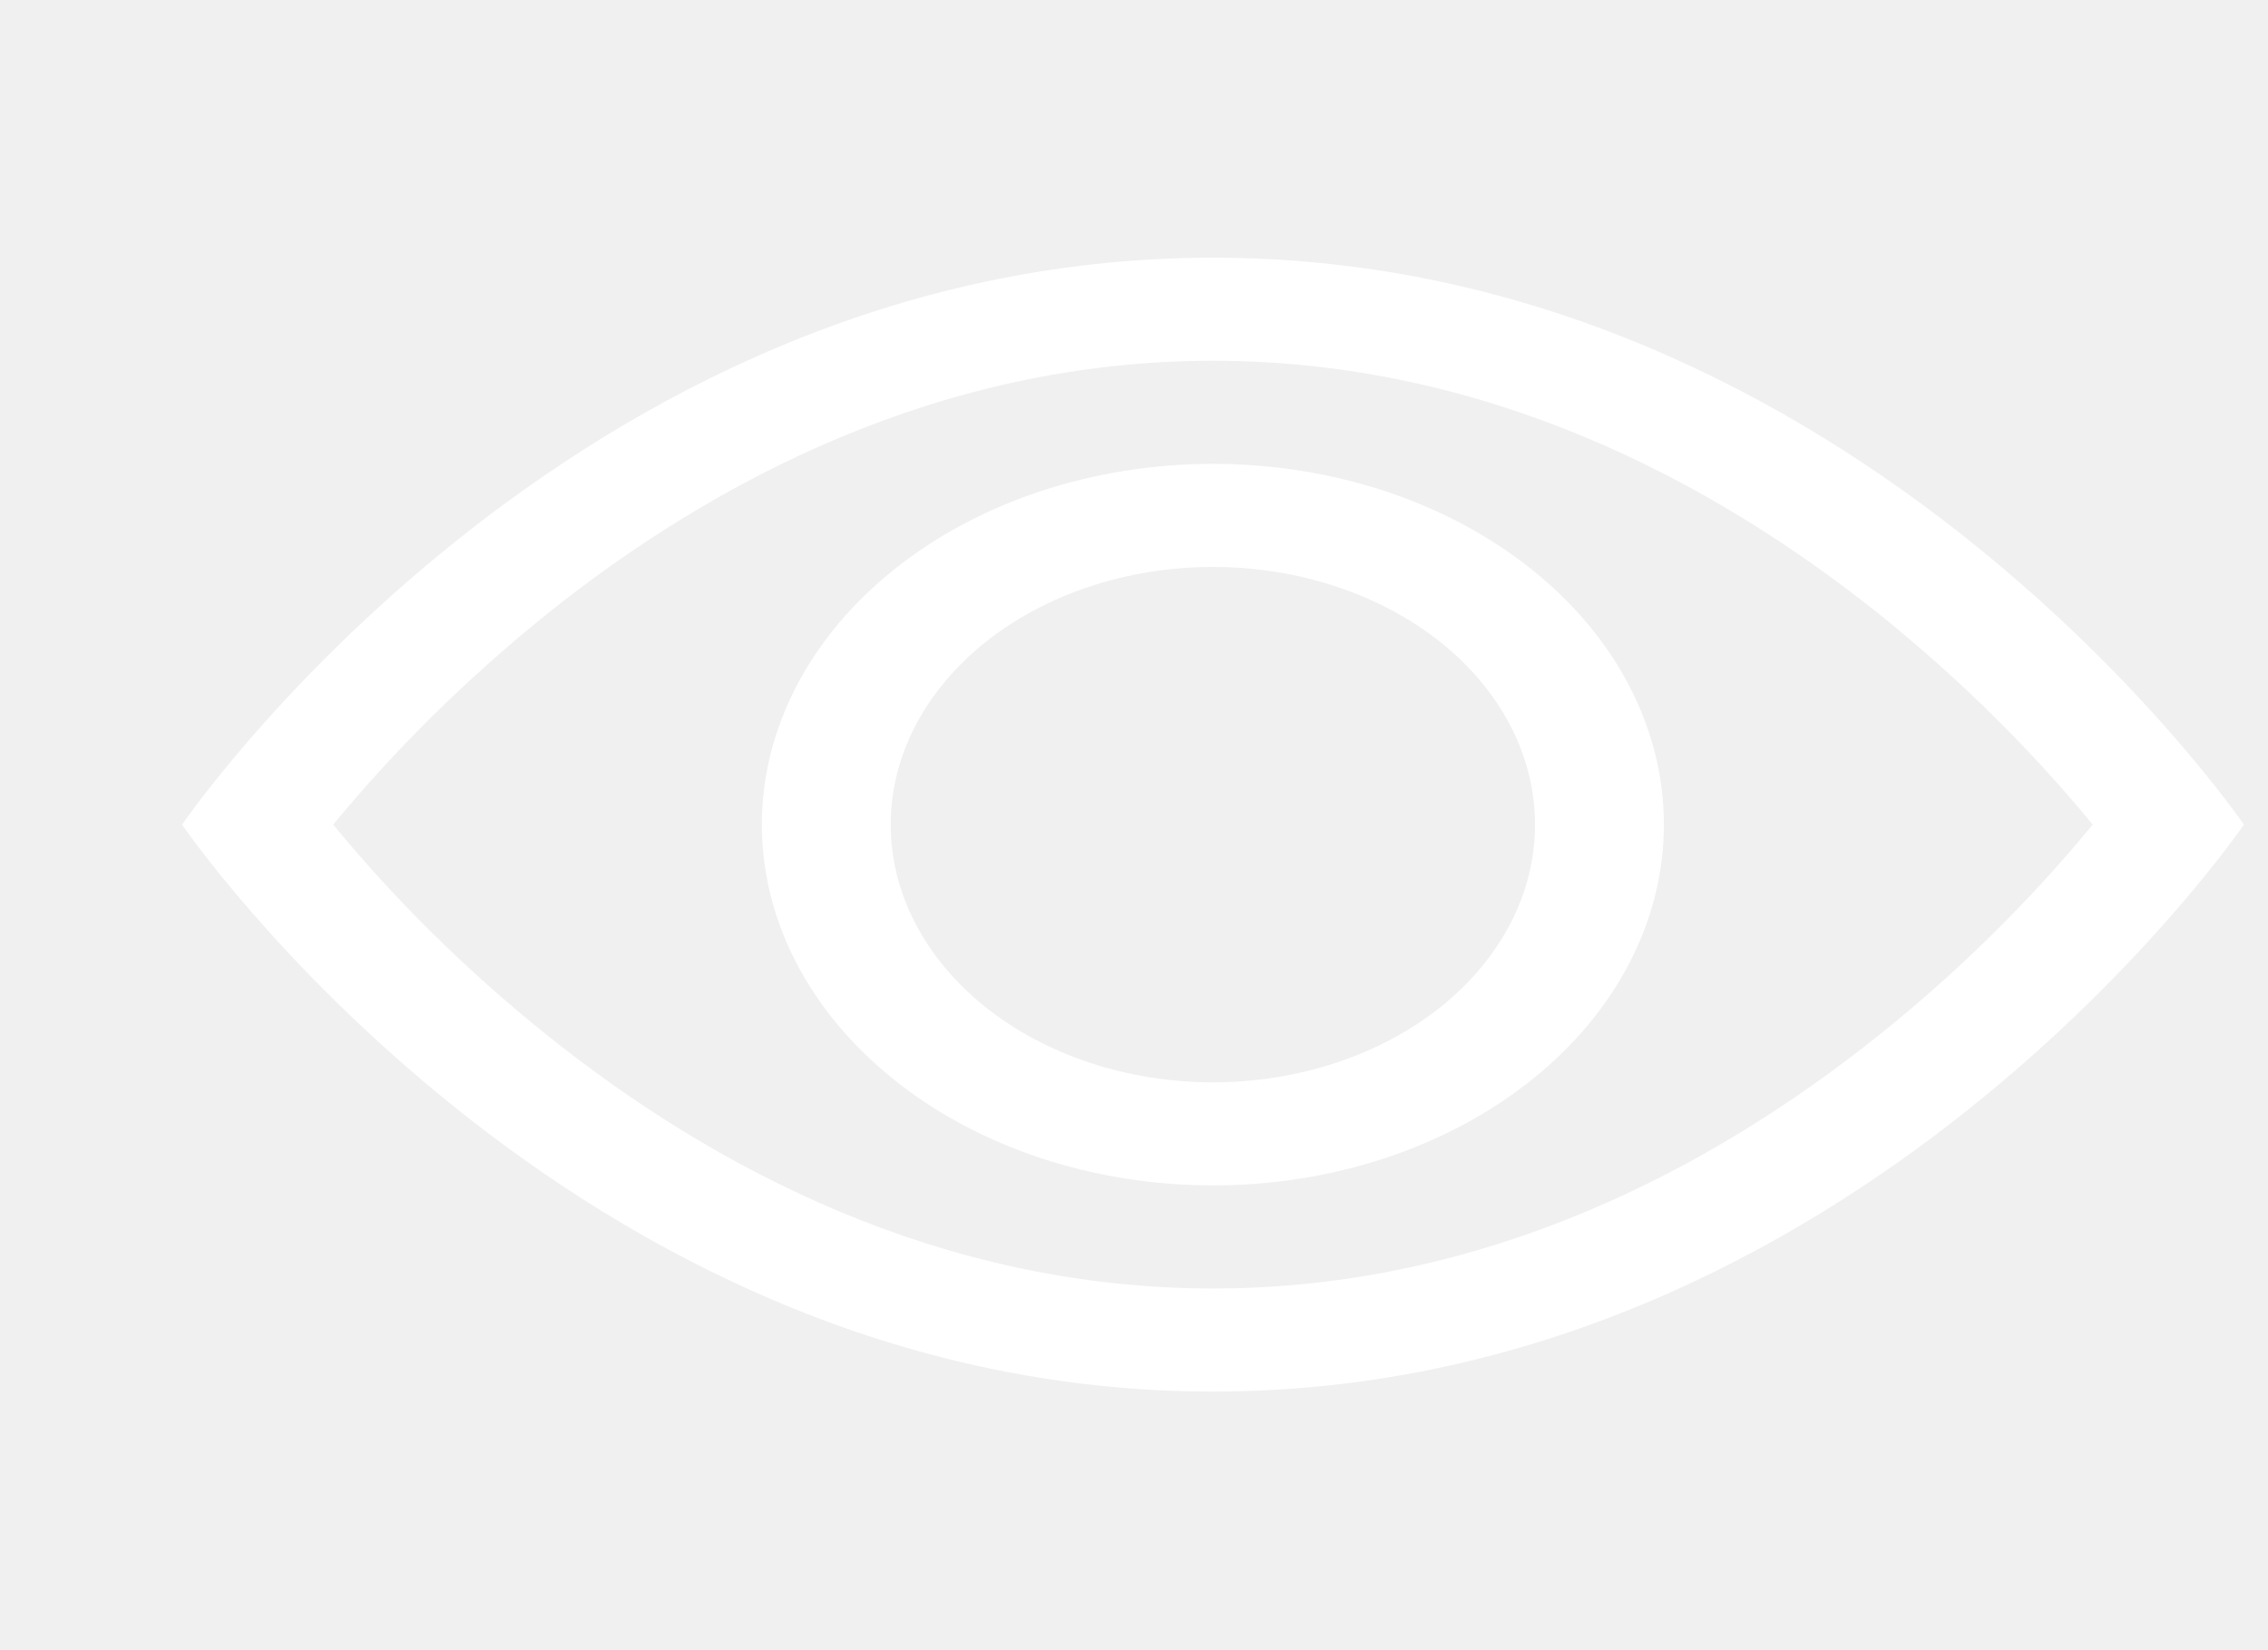
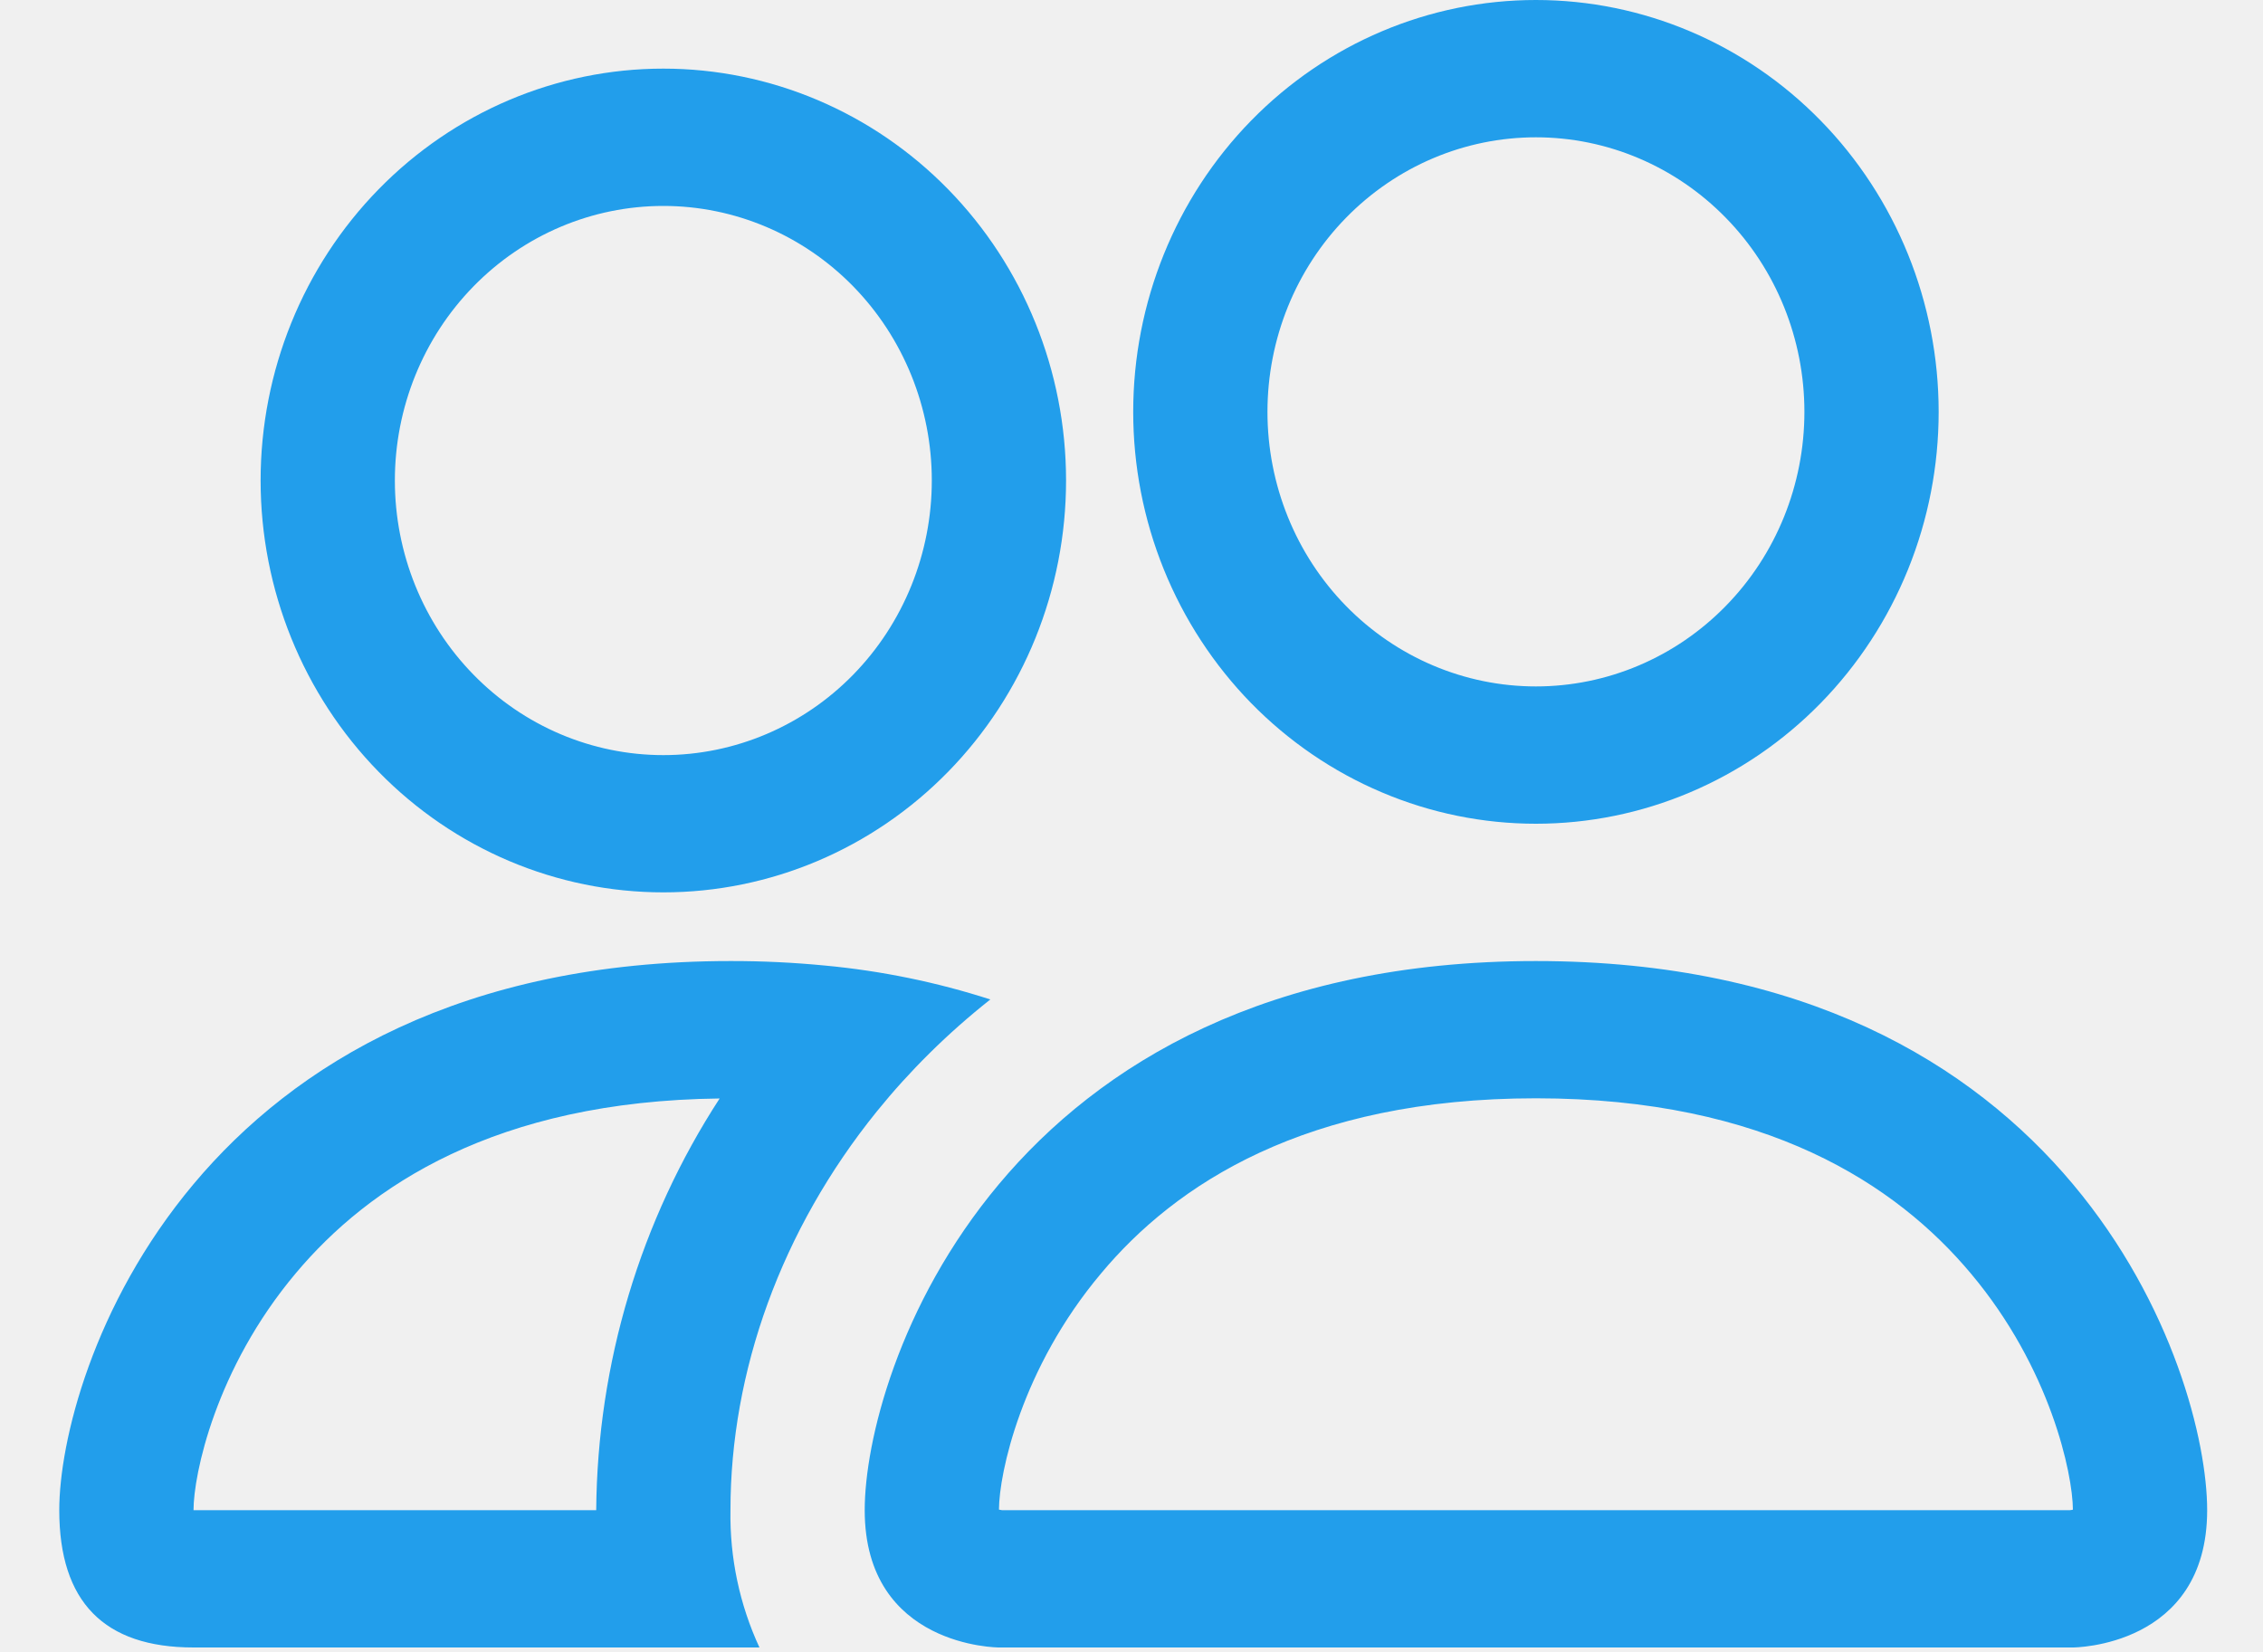
- <svg xmlns="http://www.w3.org/2000/svg" width="11" height="8" viewBox="0 0 11 8" fill="none">
-   <g clip-path="url(#clip0_1080_175)">
-     <path d="M10.883 4C10.883 4 9.008 1.25 5.883 1.25C2.758 1.25 0.883 4 0.883 4C0.883 4 2.758 6.75 5.883 6.75C9.008 6.75 10.883 4 10.883 4ZM1.616 4C1.918 3.633 2.266 3.29 2.653 2.978C3.458 2.334 4.558 1.75 5.883 1.75C7.208 1.75 8.307 2.334 9.113 2.978C9.501 3.29 9.848 3.633 10.15 4C10.114 4.043 10.074 4.091 10.028 4.144C9.819 4.384 9.51 4.704 9.113 5.021C8.307 5.666 7.207 6.25 5.883 6.25C4.558 6.25 3.458 5.666 2.653 5.021C2.265 4.71 1.918 4.367 1.616 4Z" fill="white" />
-     <path d="M5.883 2.75C5.468 2.75 5.071 2.882 4.778 3.116C4.485 3.351 4.32 3.668 4.32 4C4.32 4.332 4.485 4.649 4.778 4.884C5.071 5.118 5.468 5.25 5.883 5.25C6.297 5.25 6.695 5.118 6.988 4.884C7.281 4.649 7.445 4.332 7.445 4C7.445 3.668 7.281 3.351 6.988 3.116C6.695 2.882 6.297 2.75 5.883 2.75ZM3.695 4C3.695 3.536 3.926 3.091 4.336 2.763C4.746 2.434 5.303 2.25 5.883 2.25C6.463 2.25 7.019 2.434 7.43 2.763C7.84 3.091 8.07 3.536 8.07 4C8.07 4.464 7.84 4.909 7.43 5.237C7.019 5.566 6.463 5.75 5.883 5.75C5.303 5.75 4.746 5.566 4.336 5.237C3.926 4.909 3.695 4.464 3.695 4Z" fill="white" />
-   </g>
-   <defs>
-     <clipPath id="clip0_1080_175">
-       <rect width="10" height="8" fill="white" transform="translate(0.882812)" />
-     </clipPath>
-   </defs>
+ <svg xmlns="http://www.w3.org/2000/svg" width="37" height="27" viewBox="0 0 37 27" fill="none">
+   <path id="Vector" d="M33.892 26.936C33.892 26.936 36.087 26.936 36.087 24.691C36.087 22.447 33.892 15.713 25.112 15.713C16.333 15.713 14.138 22.447 14.138 24.691C14.138 26.936 16.333 26.936 16.333 26.936H33.892ZM16.381 24.691C16.365 24.689 16.349 24.686 16.333 24.682C16.335 24.09 16.699 22.37 18.001 20.822C19.213 19.369 21.342 17.957 25.112 17.957C28.881 17.957 31.01 19.372 32.224 20.822C33.525 22.37 33.888 24.092 33.892 24.682L33.874 24.687C33.864 24.689 33.854 24.69 33.844 24.691H16.381ZM25.112 11.223C26.277 11.223 27.393 10.75 28.216 9.908C29.04 9.067 29.502 7.925 29.502 6.734C29.502 5.543 29.04 4.401 28.216 3.56C27.393 2.718 26.277 2.245 25.112 2.245C23.948 2.245 22.832 2.718 22.008 3.56C21.185 4.401 20.723 5.543 20.723 6.734C20.723 7.925 21.185 9.067 22.008 9.908C22.832 10.75 23.948 11.223 25.112 11.223ZM31.697 6.734C31.697 7.618 31.527 8.494 31.196 9.311C30.865 10.128 30.38 10.87 29.768 11.496C29.157 12.121 28.431 12.617 27.632 12.955C26.833 13.294 25.977 13.468 25.112 13.468C24.248 13.468 23.391 13.294 22.593 12.955C21.794 12.617 21.068 12.121 20.456 11.496C19.845 10.87 19.36 10.128 19.029 9.311C18.698 8.494 18.528 7.618 18.528 6.734C18.528 4.948 19.221 3.235 20.456 1.972C21.691 0.709 23.366 0 25.112 0C26.859 0 28.534 0.709 29.768 1.972C31.003 3.235 31.697 4.948 31.697 6.734ZM16.192 16.341C15.314 16.058 14.409 15.873 13.493 15.787C12.978 15.737 12.46 15.712 11.943 15.713C3.164 15.713 0.969 22.447 0.969 24.691C0.969 26.189 1.7 26.936 3.164 26.936H12.417C12.092 26.235 11.93 25.467 11.943 24.691C11.943 22.424 12.771 20.108 14.335 18.173C14.869 17.513 15.49 16.896 16.192 16.341ZM11.768 17.957C10.469 19.953 9.767 22.294 9.748 24.691H3.164C3.164 24.108 3.524 22.379 4.832 20.822C6.028 19.394 8.106 18.002 11.768 17.96V17.957ZM4.261 7.856C4.261 6.07 4.955 4.358 6.19 3.095C7.425 1.832 9.099 1.122 10.846 1.122C12.592 1.122 14.267 1.832 15.502 3.095C16.737 4.358 17.43 6.07 17.43 7.856C17.43 9.642 16.737 11.355 15.502 12.618C14.267 13.881 12.592 14.59 10.846 14.59C9.099 14.59 7.425 13.881 6.19 12.618C4.955 11.355 4.261 9.642 4.261 7.856ZM10.846 3.367C9.681 3.367 8.565 3.84 7.742 4.682C6.918 5.524 6.456 6.666 6.456 7.856C6.456 9.047 6.918 10.189 7.742 11.031C8.565 11.873 9.681 12.346 10.846 12.346C12.01 12.346 13.127 11.873 13.95 11.031C14.773 10.189 15.235 9.047 15.235 7.856C15.235 6.666 14.773 5.524 13.95 4.682C13.127 3.84 12.01 3.367 10.846 3.367Z" fill="#229EEB" />
</svg>
